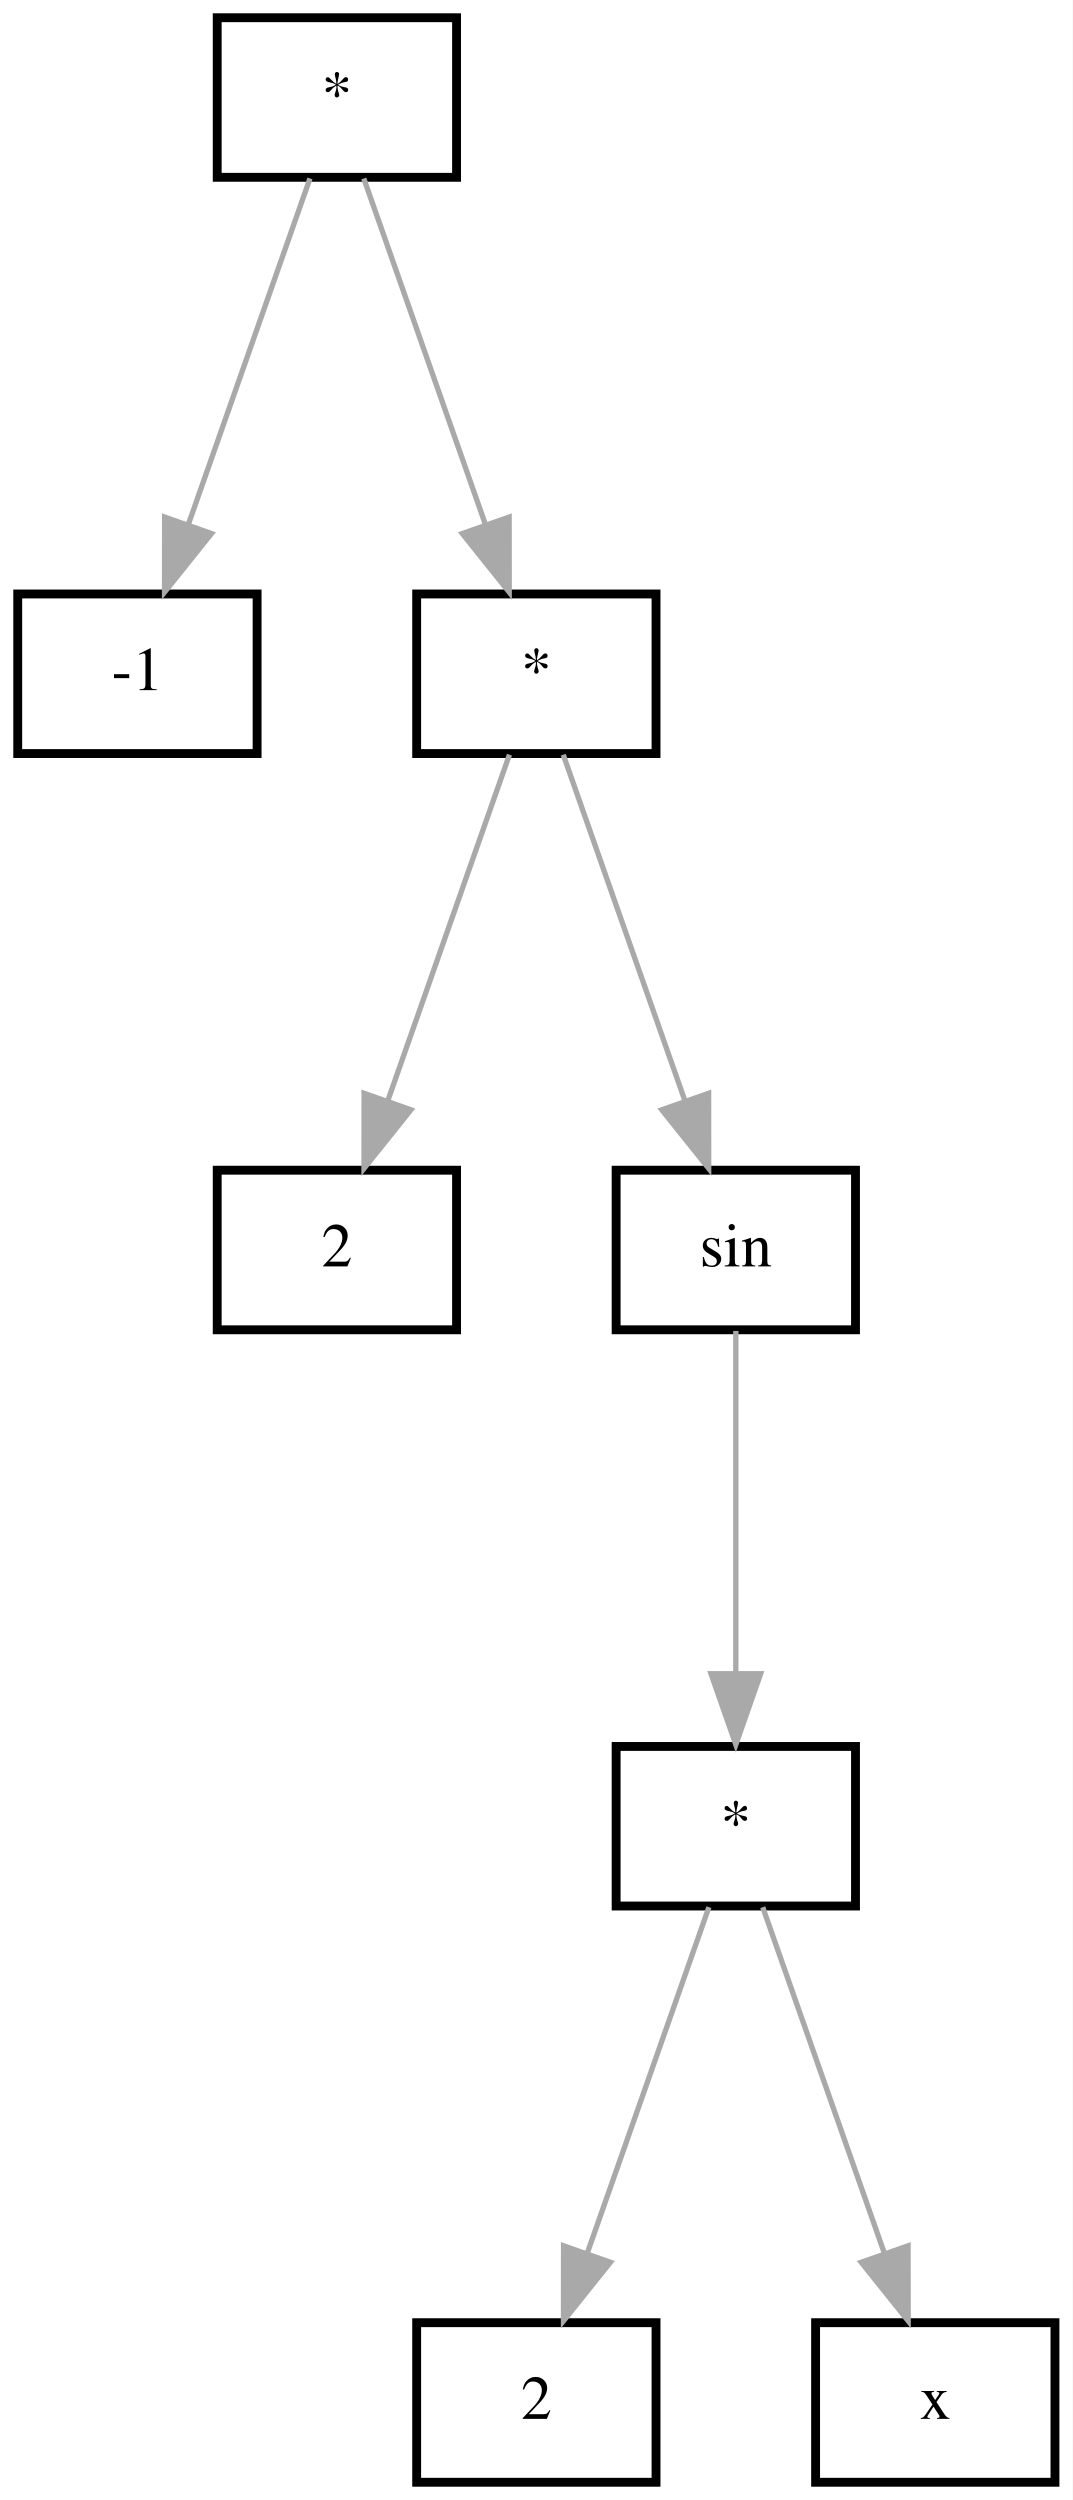
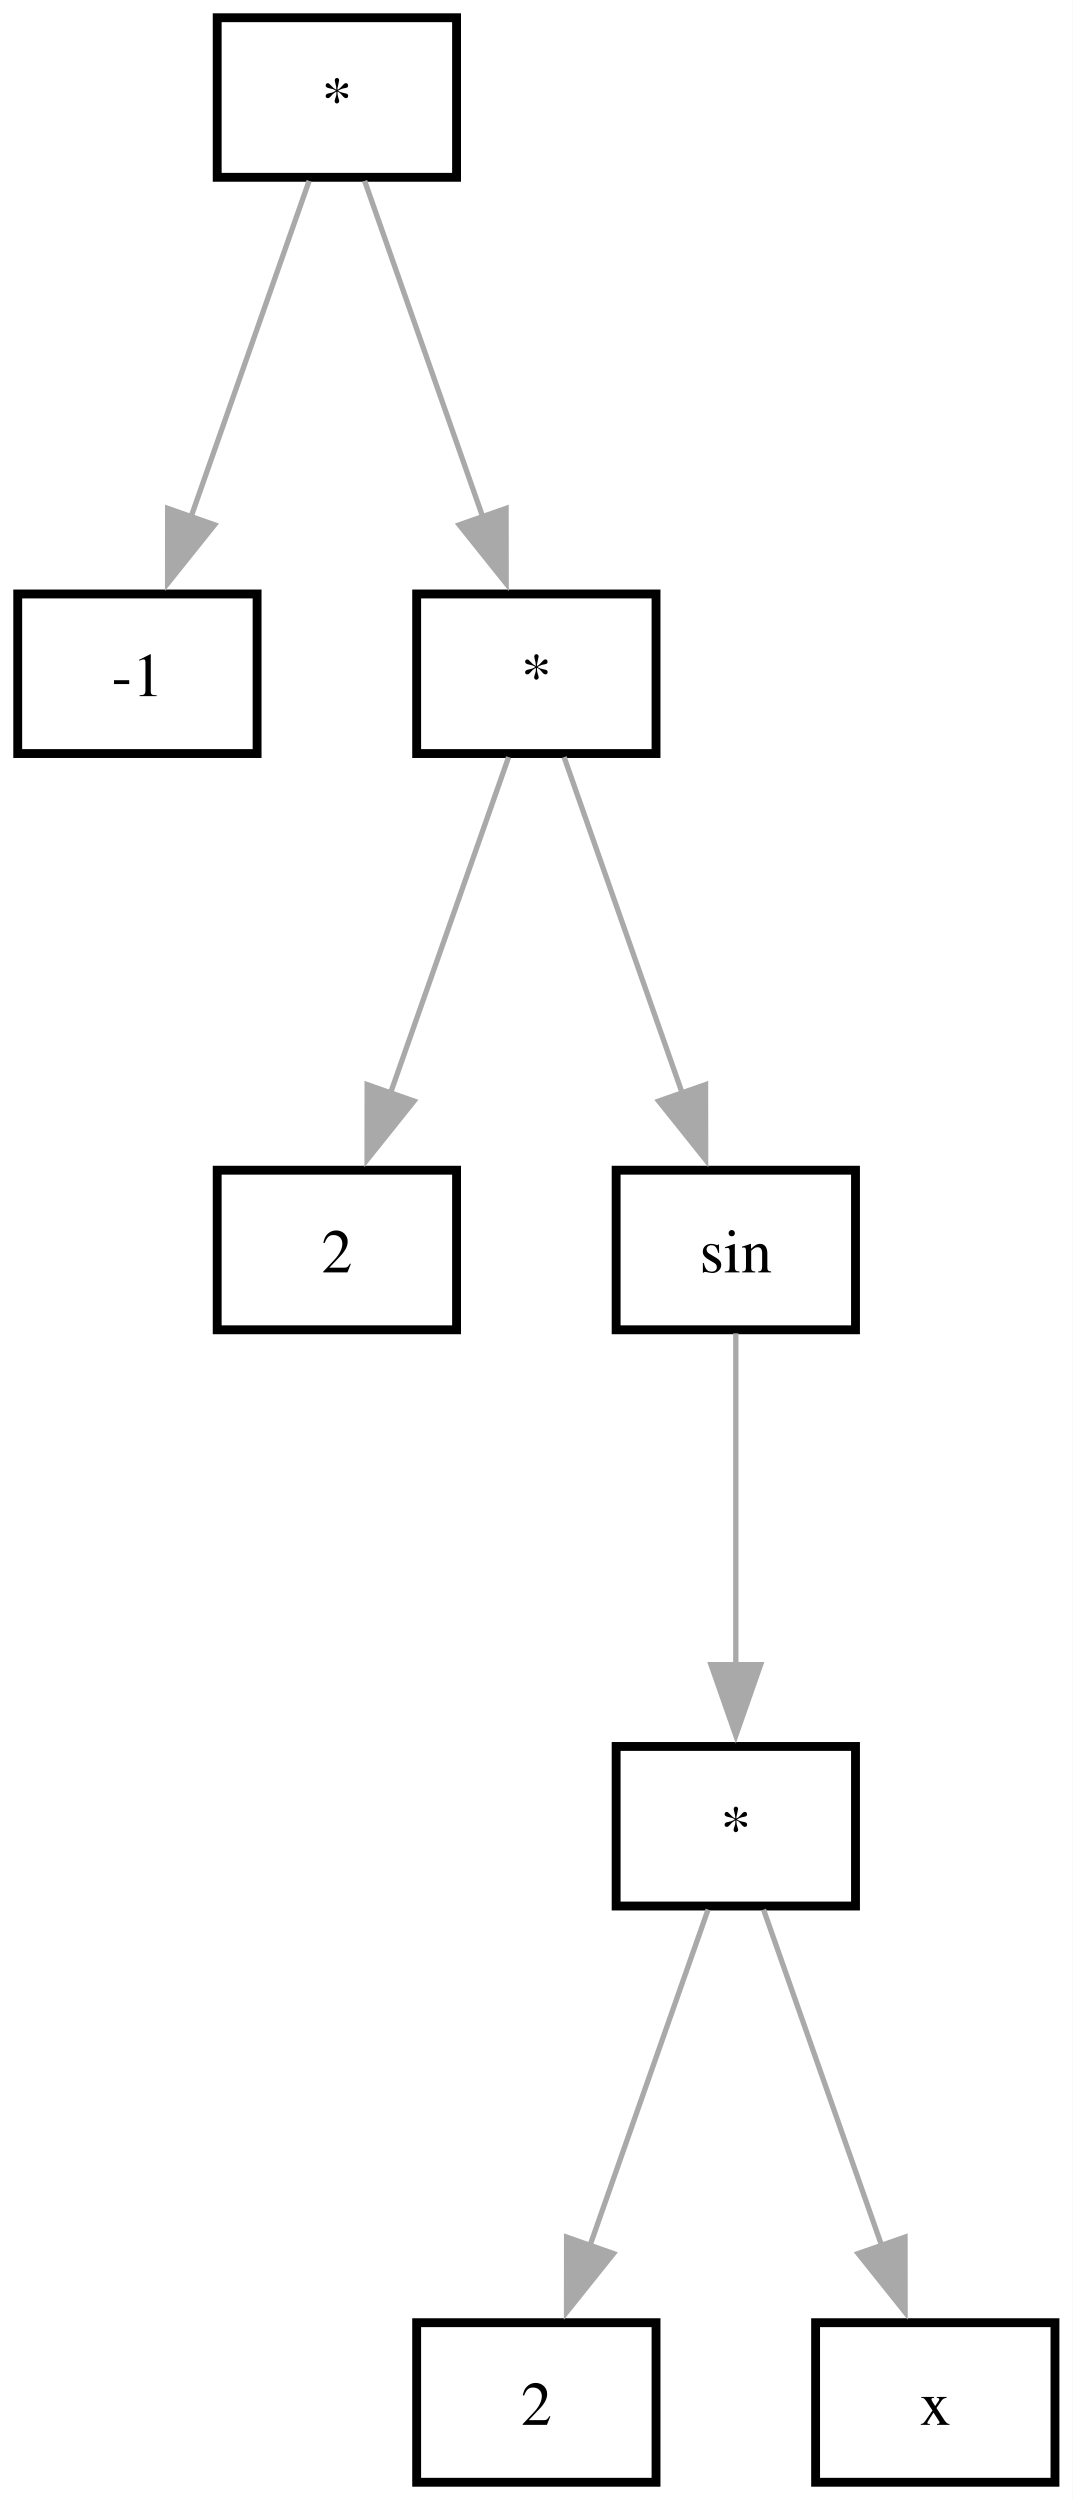
<svg xmlns="http://www.w3.org/2000/svg" width="242pt" height="564pt" viewBox="0.00 0.00 242.00 564.00">
  <g id="graph0" class="graph" transform="scale(1 1) rotate(0) translate(4 560)">
-     <polygon fill="white" stroke="transparent" points="-4,4 -4,-560 238,-560 238,4 -4,4" />
+     <polygon fill="white" stroke="none" points="-4,4 -4,-560 238,-560 238,4 -4,4" />
    <g id="node1" class="node">
      <polygon fill="none" stroke="black" stroke-width="2" points="99,-556 45,-556 45,-520 99,-520 99,-556" />
-       <text text-anchor="middle" x="72" y="-534.3" font-family="Times,serif" font-size="14.00">*</text>
+       <text text-anchor="middle" x="72" y="-532.95" font-family="Times,serif" font-size="14.00">*</text>
    </g>
    <g id="node2" class="node">
      <polygon fill="none" stroke="black" stroke-width="2" points="54,-426 0,-426 0,-390 54,-390 54,-426" />
-       <text text-anchor="middle" x="27" y="-404.3" font-family="Times,serif" font-size="14.00">-1</text>
+       <text text-anchor="middle" x="27" y="-402.95" font-family="Times,serif" font-size="14.00">-1</text>
    </g>
    <g id="edge1" class="edge">
-       <path fill="none" stroke="darkgrey" stroke-width="1.2" d="M65.93,-519.74C58.92,-499.79 47.23,-466.53 38.48,-441.66" />
-       <polygon fill="darkgrey" stroke="darkgrey" stroke-width="1.2" points="43.71,-439.63 33.12,-426.4 33.14,-443.35 43.71,-439.63" />
+       <path fill="none" stroke="darkgrey" stroke-width="1.2" d="M65.74,-519.2C58.86,-499.62 47.63,-467.68 39.03,-443.21" />
+       <polygon fill="darkgrey" stroke="darkgrey" stroke-width="1.2" points="44.4,-441.6 33.81,-428.36 33.83,-445.31 44.4,-441.6" />
    </g>
    <g id="node3" class="node">
      <polygon fill="none" stroke="black" stroke-width="2" points="144,-426 90,-426 90,-390 144,-390 144,-426" />
-       <text text-anchor="middle" x="117" y="-404.3" font-family="Times,serif" font-size="14.00">*</text>
+       <text text-anchor="middle" x="117" y="-402.95" font-family="Times,serif" font-size="14.00">*</text>
    </g>
    <g id="edge2" class="edge">
-       <path fill="none" stroke="darkgrey" stroke-width="1.2" d="M78.07,-519.74C85.08,-499.79 96.77,-466.53 105.52,-441.66" />
-       <polygon fill="darkgrey" stroke="darkgrey" stroke-width="1.2" points="110.86,-443.35 110.88,-426.4 100.29,-439.63 110.86,-443.35" />
+       <path fill="none" stroke="darkgrey" stroke-width="1.2" d="M78.26,-519.2C85.14,-499.62 96.37,-467.68 104.97,-443.21" />
+       <polygon fill="darkgrey" stroke="darkgrey" stroke-width="1.2" points="110.17,-445.31 110.19,-428.36 99.6,-441.6 110.17,-445.31" />
    </g>
    <g id="node4" class="node">
      <polygon fill="none" stroke="black" stroke-width="2" points="99,-296 45,-296 45,-260 99,-260 99,-296" />
-       <text text-anchor="middle" x="72" y="-274.3" font-family="Times,serif" font-size="14.00">2</text>
+       <text text-anchor="middle" x="72" y="-272.95" font-family="Times,serif" font-size="14.00">2</text>
    </g>
    <g id="edge3" class="edge">
-       <path fill="none" stroke="darkgrey" stroke-width="1.2" d="M110.93,-389.74C103.92,-369.79 92.23,-336.53 83.48,-311.66" />
-       <polygon fill="darkgrey" stroke="darkgrey" stroke-width="1.2" points="88.71,-309.63 78.12,-296.4 78.14,-313.35 88.71,-309.63" />
+       <path fill="none" stroke="darkgrey" stroke-width="1.2" d="M110.74,-389.2C103.86,-369.62 92.63,-337.68 84.03,-313.21" />
+       <polygon fill="darkgrey" stroke="darkgrey" stroke-width="1.2" points="89.4,-311.6 78.81,-298.36 78.83,-315.31 89.4,-311.6" />
    </g>
    <g id="node5" class="node">
      <polygon fill="none" stroke="black" stroke-width="2" points="189,-296 135,-296 135,-260 189,-260 189,-296" />
-       <text text-anchor="middle" x="162" y="-274.3" font-family="Times,serif" font-size="14.00">sin</text>
+       <text text-anchor="middle" x="162" y="-272.95" font-family="Times,serif" font-size="14.00">sin</text>
    </g>
    <g id="edge4" class="edge">
-       <path fill="none" stroke="darkgrey" stroke-width="1.2" d="M123.07,-389.74C130.08,-369.79 141.77,-336.53 150.52,-311.66" />
-       <polygon fill="darkgrey" stroke="darkgrey" stroke-width="1.2" points="155.86,-313.35 155.88,-296.4 145.29,-309.63 155.86,-313.35" />
+       <path fill="none" stroke="darkgrey" stroke-width="1.2" d="M123.26,-389.2C130.14,-369.62 141.37,-337.68 149.97,-313.21" />
+       <polygon fill="darkgrey" stroke="darkgrey" stroke-width="1.2" points="155.17,-315.31 155.19,-298.36 144.6,-311.6 155.17,-315.31" />
    </g>
    <g id="node6" class="node">
      <polygon fill="none" stroke="black" stroke-width="2" points="189,-166 135,-166 135,-130 189,-130 189,-166" />
-       <text text-anchor="middle" x="162" y="-144.3" font-family="Times,serif" font-size="14.00">*</text>
+       <text text-anchor="middle" x="162" y="-142.95" font-family="Times,serif" font-size="14.00">*</text>
    </g>
    <g id="edge5" class="edge">
-       <path fill="none" stroke="darkgrey" stroke-width="1.2" d="M162,-259.74C162,-240.08 162,-207.49 162,-182.74" />
-       <polygon fill="darkgrey" stroke="darkgrey" stroke-width="1.2" points="167.6,-182.4 162,-166.4 156.4,-182.4 167.6,-182.4" />
+       <path fill="none" stroke="darkgrey" stroke-width="1.2" d="M162,-259.2C162,-239.91 162,-208.61 162,-184.29" />
+       <polygon fill="darkgrey" stroke="darkgrey" stroke-width="1.2" points="167.6,-184.46 162,-168.46 156.4,-184.46 167.6,-184.46" />
    </g>
    <g id="node7" class="node">
      <polygon fill="none" stroke="black" stroke-width="2" points="144,-36 90,-36 90,0 144,0 144,-36" />
-       <text text-anchor="middle" x="117" y="-14.3" font-family="Times,serif" font-size="14.00">2</text>
+       <text text-anchor="middle" x="117" y="-12.95" font-family="Times,serif" font-size="14.00">2</text>
    </g>
    <g id="edge6" class="edge">
-       <path fill="none" stroke="darkgrey" stroke-width="1.2" d="M155.93,-129.74C148.92,-109.79 137.23,-76.53 128.48,-51.66" />
-       <polygon fill="darkgrey" stroke="darkgrey" stroke-width="1.2" points="133.71,-49.63 123.12,-36.4 123.14,-53.35 133.71,-49.63" />
+       <path fill="none" stroke="darkgrey" stroke-width="1.2" d="M155.74,-129.2C148.86,-109.62 137.63,-77.68 129.03,-53.21" />
+       <polygon fill="darkgrey" stroke="darkgrey" stroke-width="1.2" points="134.4,-51.6 123.81,-38.36 123.83,-55.31 134.4,-51.6" />
    </g>
    <g id="node8" class="node">
      <polygon fill="none" stroke="black" stroke-width="2" points="234,-36 180,-36 180,0 234,0 234,-36" />
-       <text text-anchor="middle" x="207" y="-14.3" font-family="Times,serif" font-size="14.00">x</text>
+       <text text-anchor="middle" x="207" y="-12.95" font-family="Times,serif" font-size="14.00">x</text>
    </g>
    <g id="edge7" class="edge">
-       <path fill="none" stroke="darkgrey" stroke-width="1.2" d="M168.07,-129.74C175.08,-109.79 186.77,-76.53 195.52,-51.66" />
-       <polygon fill="darkgrey" stroke="darkgrey" stroke-width="1.2" points="200.86,-53.35 200.88,-36.4 190.29,-49.63 200.86,-53.35" />
+       <path fill="none" stroke="darkgrey" stroke-width="1.2" d="M168.26,-129.2C175.14,-109.62 186.37,-77.68 194.97,-53.21" />
+       <polygon fill="darkgrey" stroke="darkgrey" stroke-width="1.2" points="200.17,-55.31 200.19,-38.36 189.6,-51.6 200.17,-55.31" />
    </g>
  </g>
</svg>
